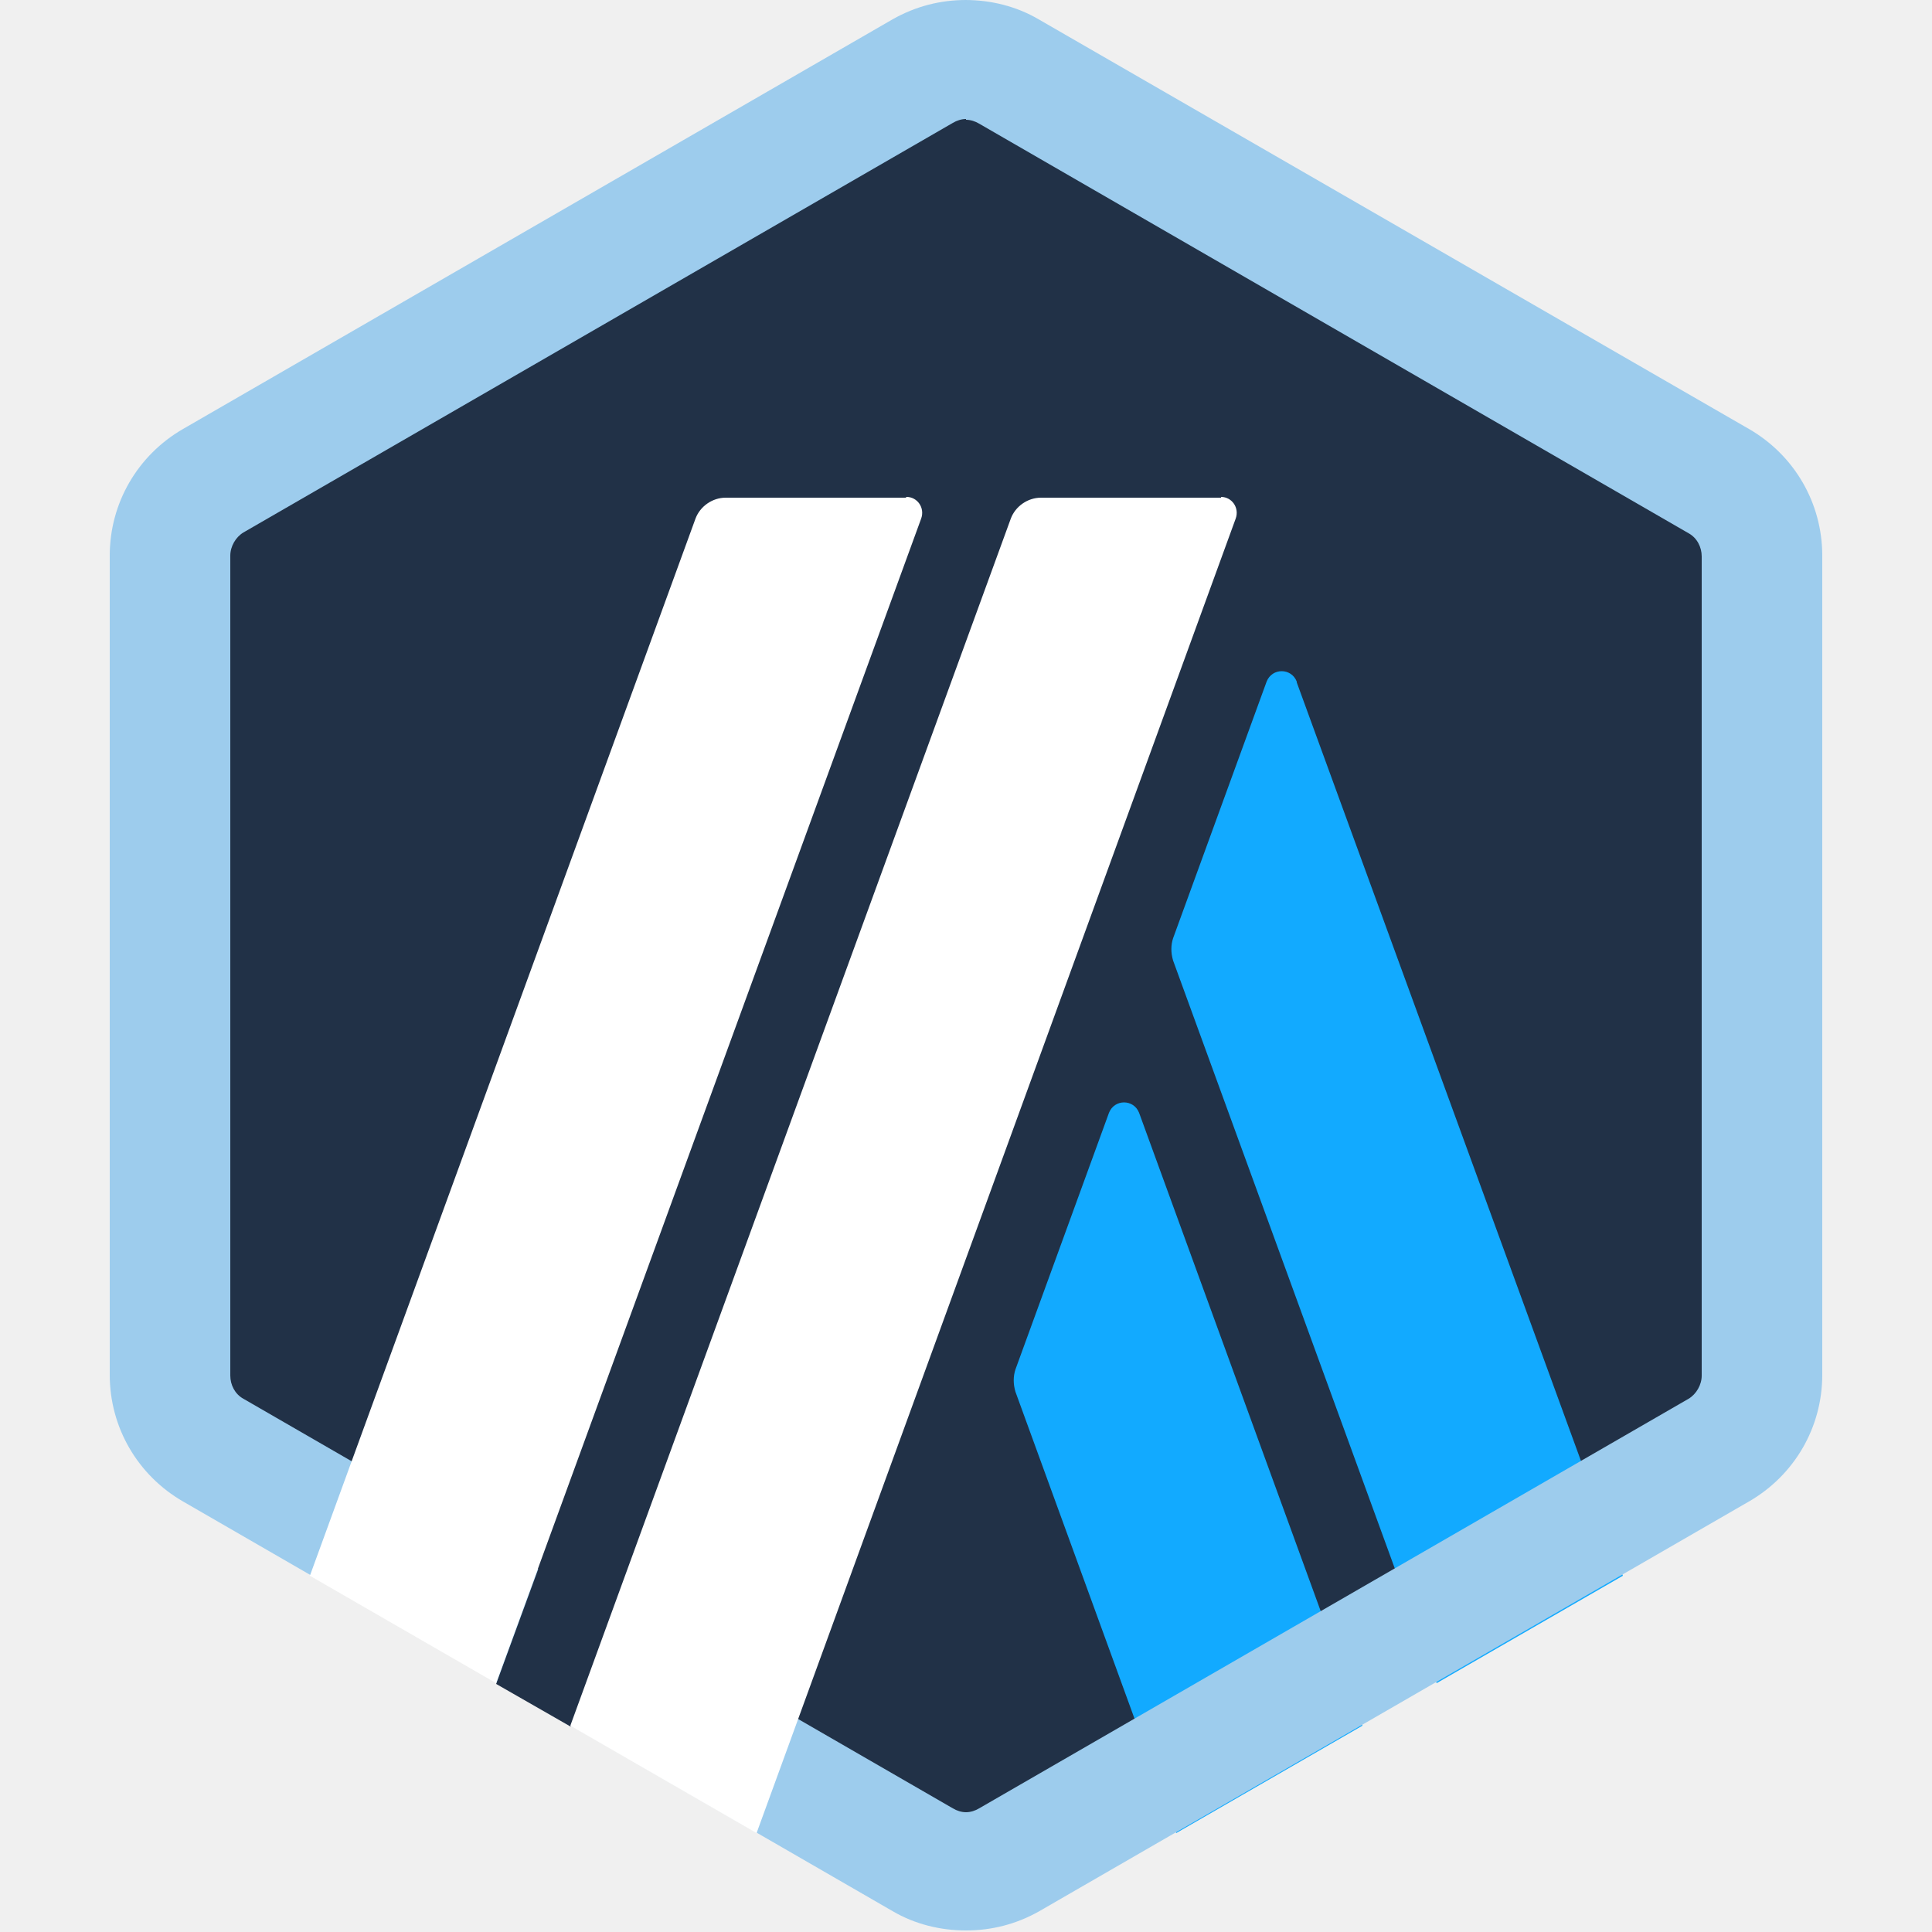
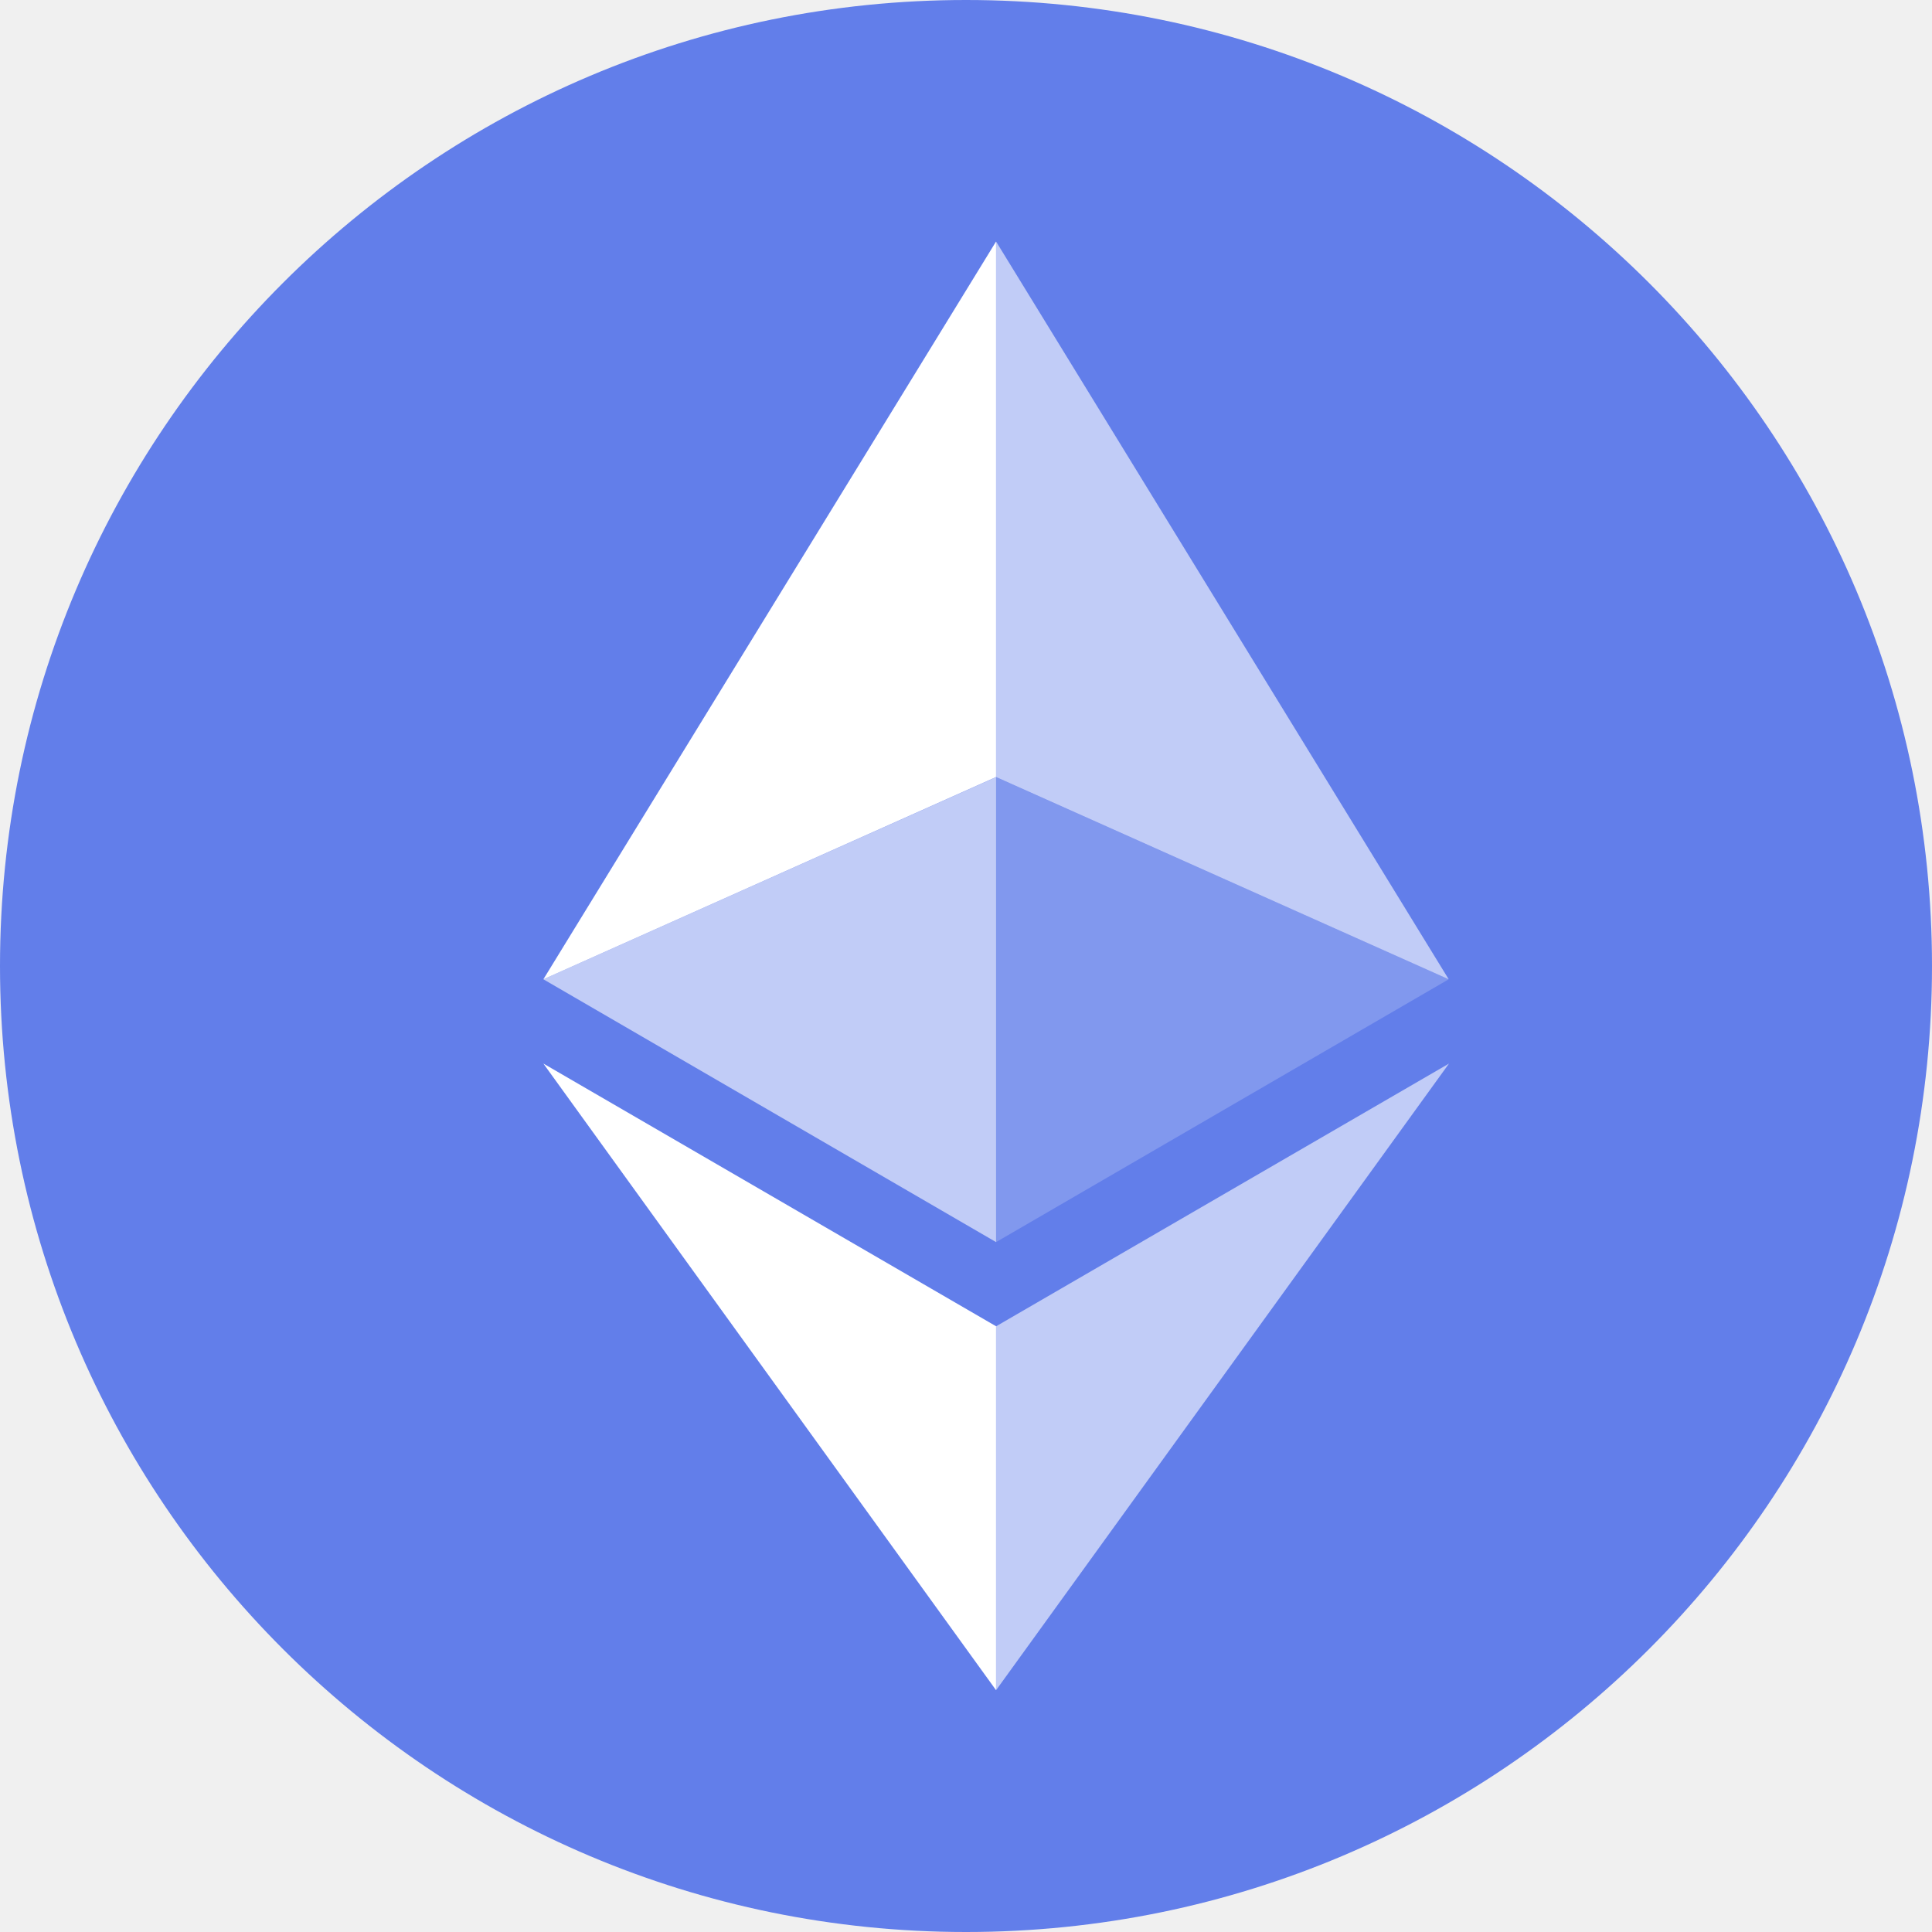
- <svg xmlns="http://www.w3.org/2000/svg" version="1.1" id="Layer_1" x="0px" y="0px" viewBox="0 0 2500 2500" style="enable-background:new 0 0 2500 2500;" xml:space="preserve">
-   <style type="text/css">
- 	.st0{fill:none;}
- 	.st1{fill:#213147;}
- 	.st2{fill:#12AAFF;}
- 	.st3{fill:#9DCCED;}
- 	.st4{fill:#FFFFFF;}
- </style>
-   <g id="Layer_x0020_1">
-     <g id="_2405588477232">
-       <rect class="st0" width="2500" height="2500" />
-       <g>
-         <g>
-           <path class="st1" d="M226,760v980c0,63,33,120,88,152l849,490c54,31,121,31,175,0l849-490c54-31,88-89,88-152V760      c0-63-33-120-88-152l-849-490c-54-31-121-31-175,0L314,608c-54,31-87,89-87,152H226z" />
-           <g>
-             <g>
-               <g>
-                 <path class="st2" d="M1435,1440l-121,332c-3,9-3,19,0,29l208,571l241-139l-289-793C1467,1422,1442,1422,1435,1440z" />
-               </g>
-               <g>
-                 <path class="st2" d="M1678,882c-7-18-32-18-39,0l-121,332c-3,9-3,19,0,29l341,935l241-139L1678,883V882z" />
-               </g>
-             </g>
-           </g>
-           <g>
-             <path class="st3" d="M1250,155c6,0,12,2,17,5l918,530c11,6,17,18,17,30v1060c0,12-7,24-17,30l-918,530c-5,3-11,5-17,5       s-12-2-17-5l-918-530c-11-6-17-18-17-30V719c0-12,7-24,17-30l918-530c5-3,11-5,17-5l0,0V155z M1250,0c-33,0-65,8-95,25L237,555       c-59,34-95,96-95,164v1060c0,68,36,130,95,164l918,530c29,17,62,25,95,25s65-8,95-25l918-530c59-34,95-96,95-164V719       c0-68-36-130-95-164L1344,25c-29-17-62-25-95-25l0,0H1250z" />
-           </g>
-           <polygon class="st1" points="642,2179 727,1947 897,2088 738,2234     " />
-           <g>
-             <path class="st4" d="M1172,644H939c-17,0-33,11-39,27L401,2039l241,139l550-1507c5-14-5-28-19-28L1172,644z" />
-             <path class="st4" d="M1580,644h-233c-17,0-33,11-39,27L738,2233l241,139l620-1701c5-14-5-28-19-28V644z" />
-           </g>
-         </g>
-       </g>
+ <svg xmlns="http://www.w3.org/2000/svg" viewBox="0 0 32 32">
+   <g fill="none" fill-rule="evenodd">
+     <circle cx="16" cy="16" r="16" fill="#627EEA" />
+     <g fill="#FFF" fill-rule="nonzero">
+       <path fill-opacity=".602" d="M16.498 4v8.87l7.497 3.35z" />
+       <path d="M16.498 4L9 16.22l7.498-3.35z" />
+       <path fill-opacity=".602" d="M16.498 21.968v6.027L24 17.616z" />
+       <path d="M16.498 27.995v-6.028L9 17.616z" />
+       <path fill-opacity=".2" d="M16.498 20.573l7.497-4.353-7.497-3.348z" />
+       <path fill-opacity=".602" d="M9 16.22l7.498 4.353v-7.701z" />
    </g>
  </g>
</svg>
